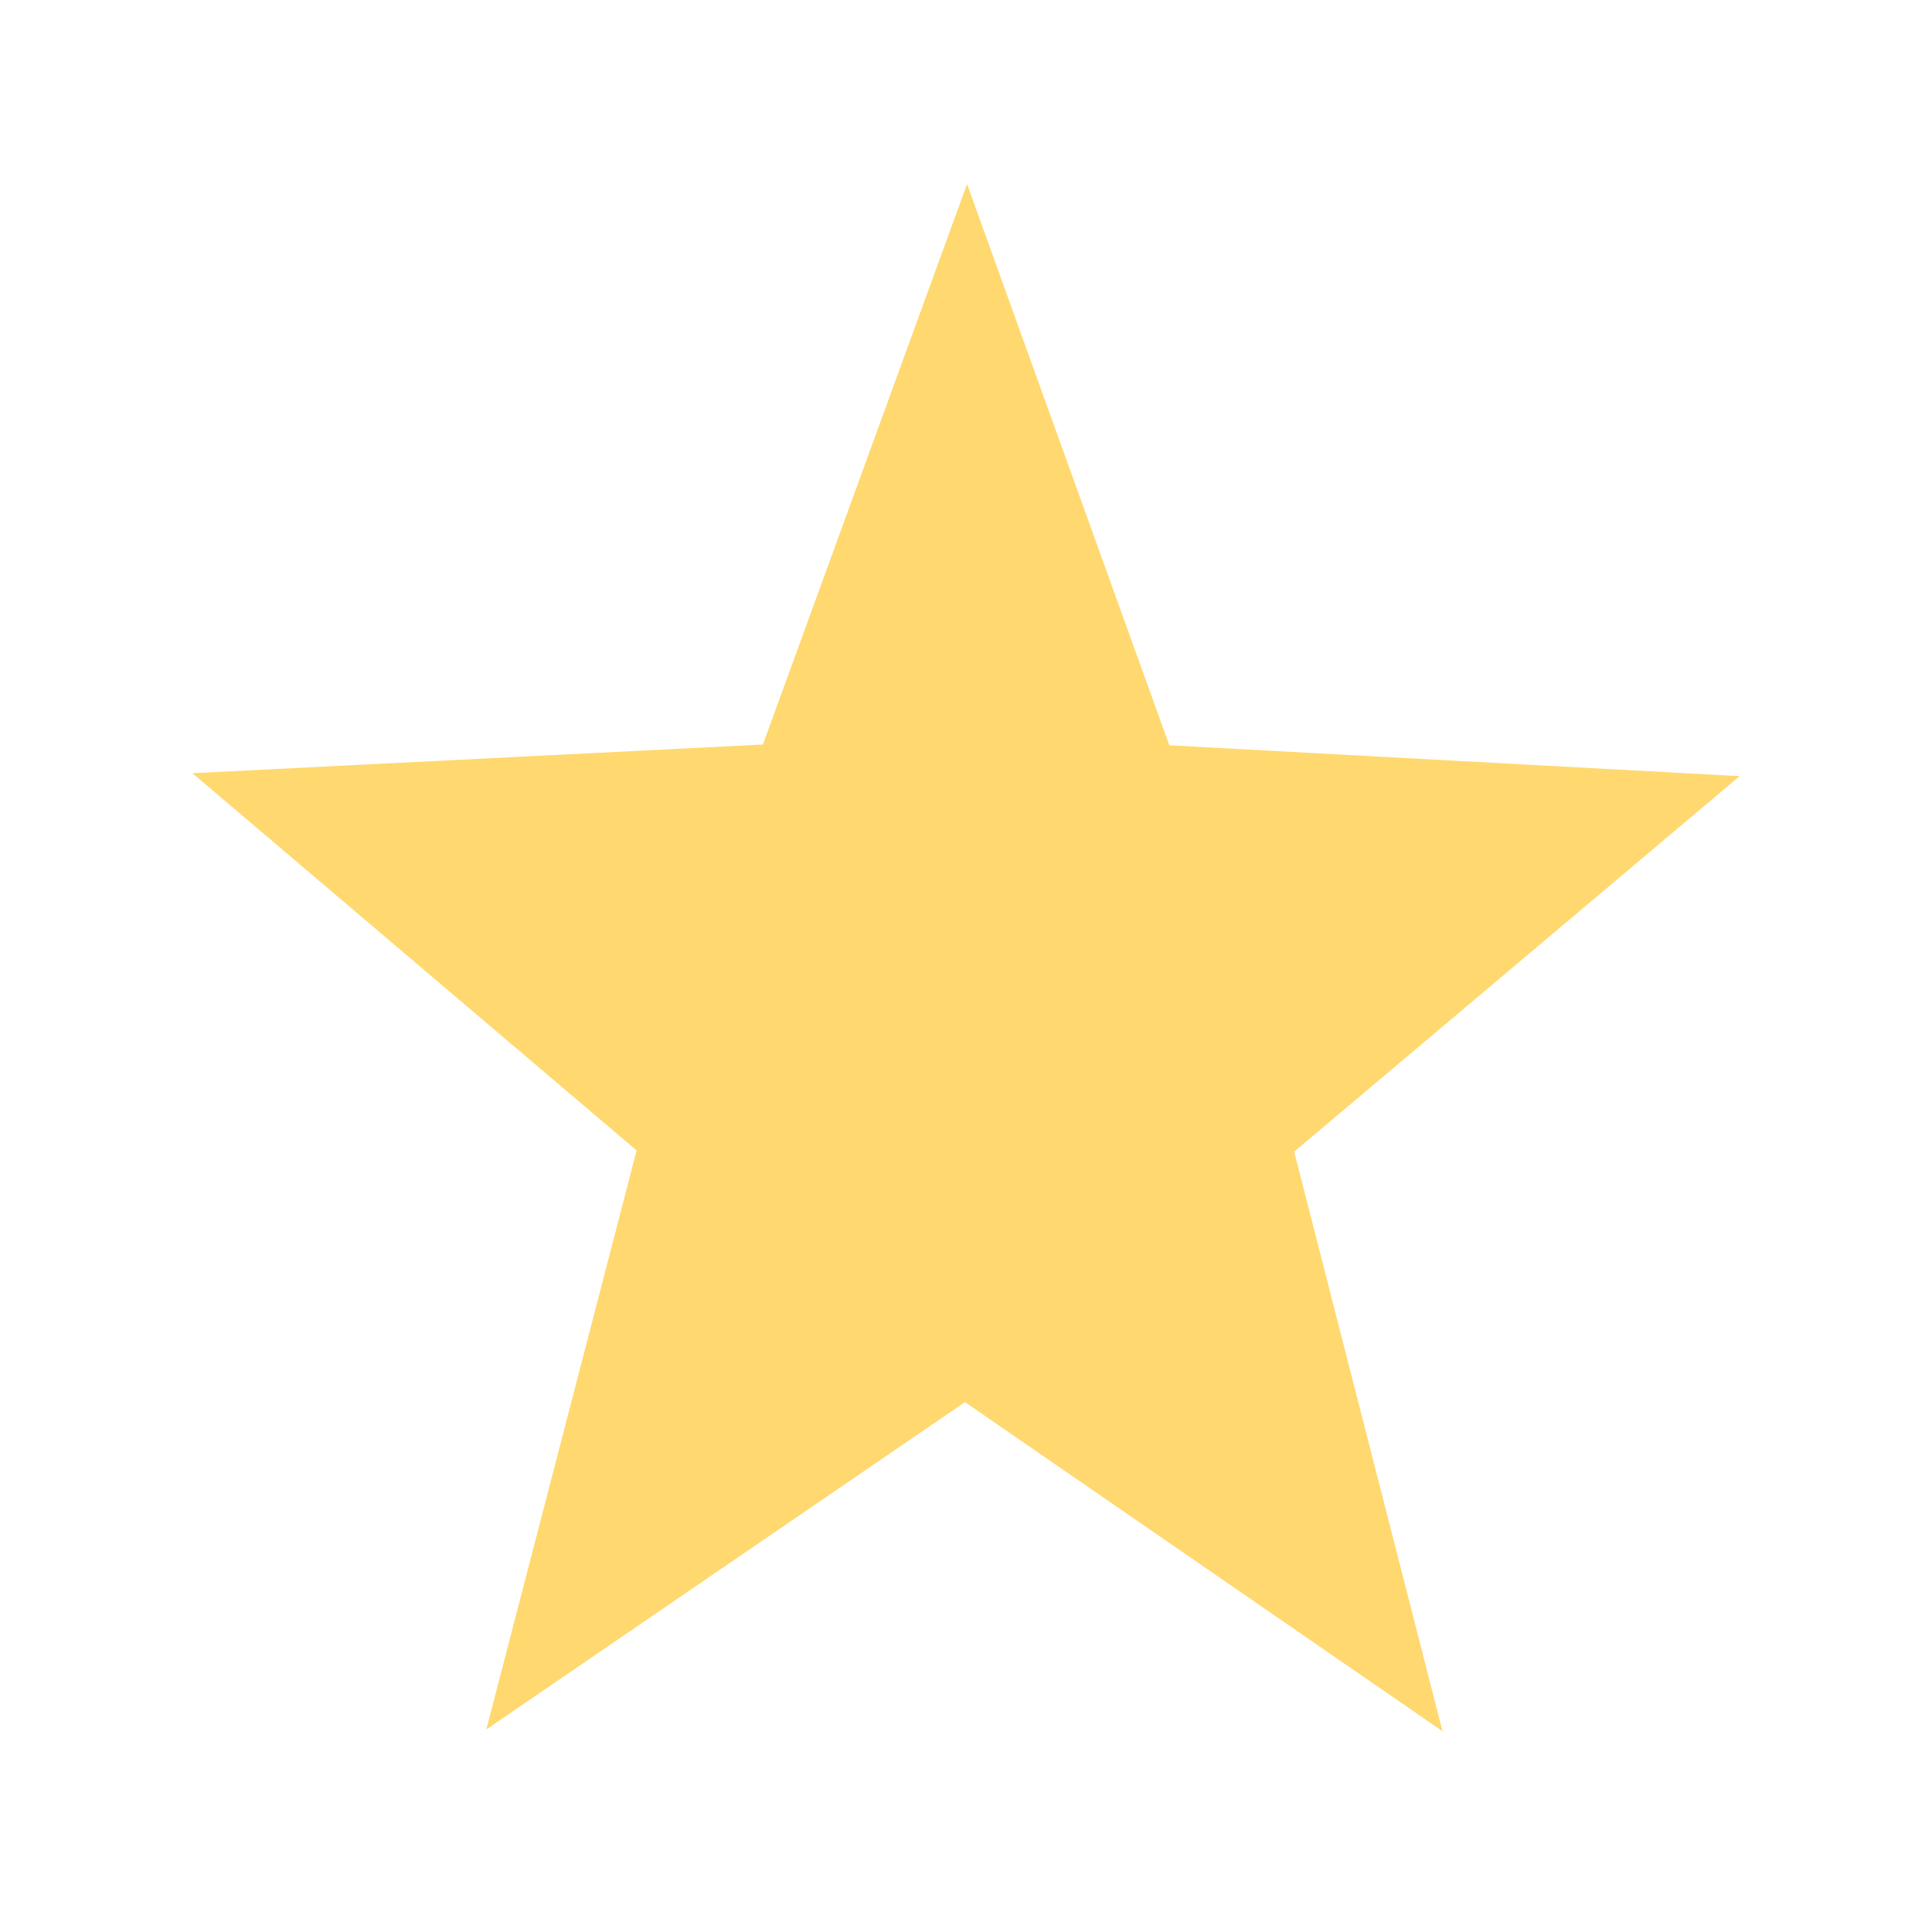
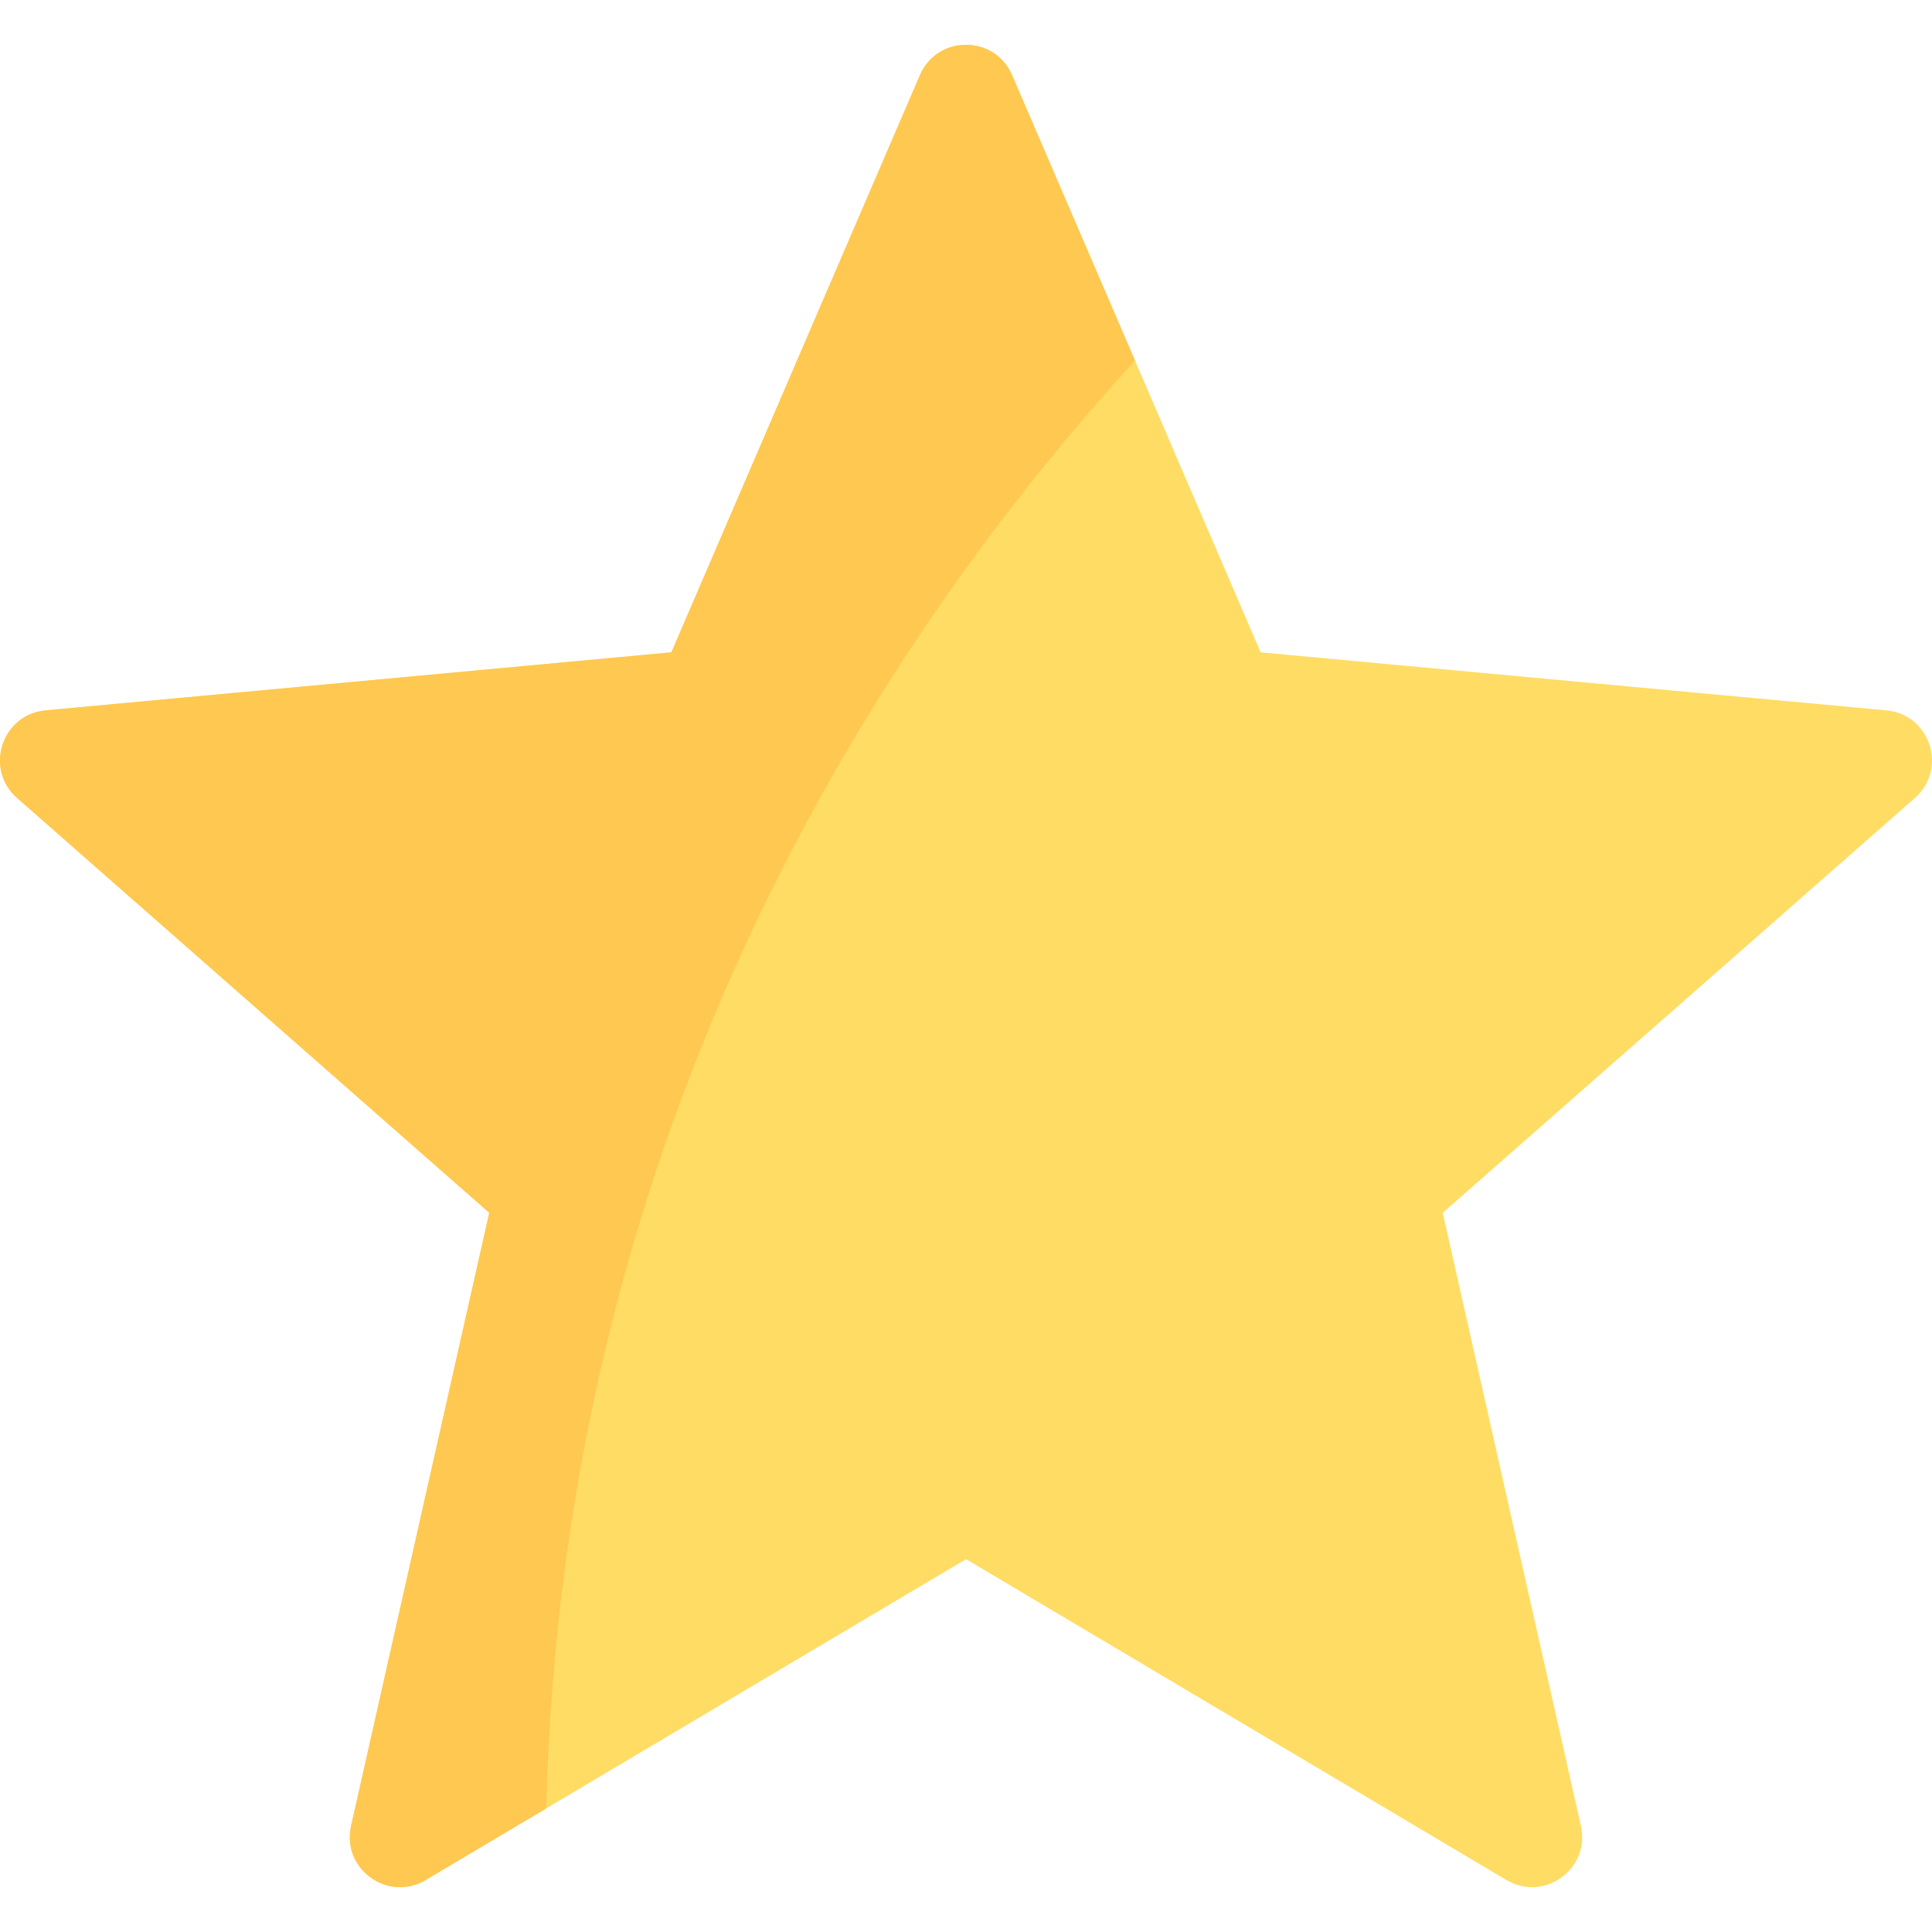
- <svg xmlns="http://www.w3.org/2000/svg" width="64" height="64" id="svg2" version="1.0">
-   <defs id="defs4" />
-   <g id="layer1">
-     <path style="fill:#ffd86f;fill-opacity:1;stroke:#ffd86f;stroke-width:2;stroke-miterlimit:4;stroke-dasharray:none;stroke-opacity:1" id="path3651" d="M 46.296,51.906 L 31.916,42.475 L 17.503,51.855 L 22.029,35.264 L 8.654,24.454 L 25.831,23.632 L 31.979,7.572 L 38.069,23.654 L 55.243,24.538 L 41.829,35.299 L 46.296,51.906 z " transform="matrix(0.986858,0,0,1.03704,0.471316,1.159472)" />
-   </g>
+ <svg xmlns="http://www.w3.org/2000/svg" version="1.1" id="Capa_1" x="0px" y="0px" viewBox="0 0 512.001 512.001" style="enable-background:new 0 0 512.001 512.001;" xml:space="preserve">
+   <path style="fill:#FFDC64;" d="M499.92,188.26l-165.839-15.381L268.205,19.91c-4.612-10.711-19.799-10.711-24.411,0l-65.875,152.97  L12.08,188.26c-11.612,1.077-16.305,15.52-7.544,23.216l125.126,109.922L93.044,483.874c-2.564,11.376,9.722,20.302,19.749,14.348  L256,413.188l143.207,85.034c10.027,5.954,22.314-2.972,19.75-14.348l-36.619-162.476l125.126-109.922  C516.225,203.78,511.532,189.337,499.92,188.26z" />
+   <path style="fill:#FFC850;" d="M268.205,19.91c-4.612-10.711-19.799-10.711-24.411,0l-65.875,152.97L12.08,188.26  c-11.612,1.077-16.305,15.52-7.544,23.216l125.126,109.922L93.044,483.874c-2.564,11.376,9.722,20.302,19.749,14.348l31.963-18.979  c4.424-182.101,89.034-310.338,156.022-383.697L268.205,19.91z" />
+   <g>
+ </g>
+   <g>
+ </g>
+   <g>
+ </g>
+   <g>
+ </g>
+   <g>
+ </g>
+   <g>
+ </g>
+   <g>
+ </g>
+   <g>
+ </g>
+   <g>
+ </g>
+   <g>
+ </g>
+   <g>
+ </g>
+   <g>
+ </g>
+   <g>
+ </g>
+   <g>
+ </g>
+   <g>
+ </g>
</svg>
